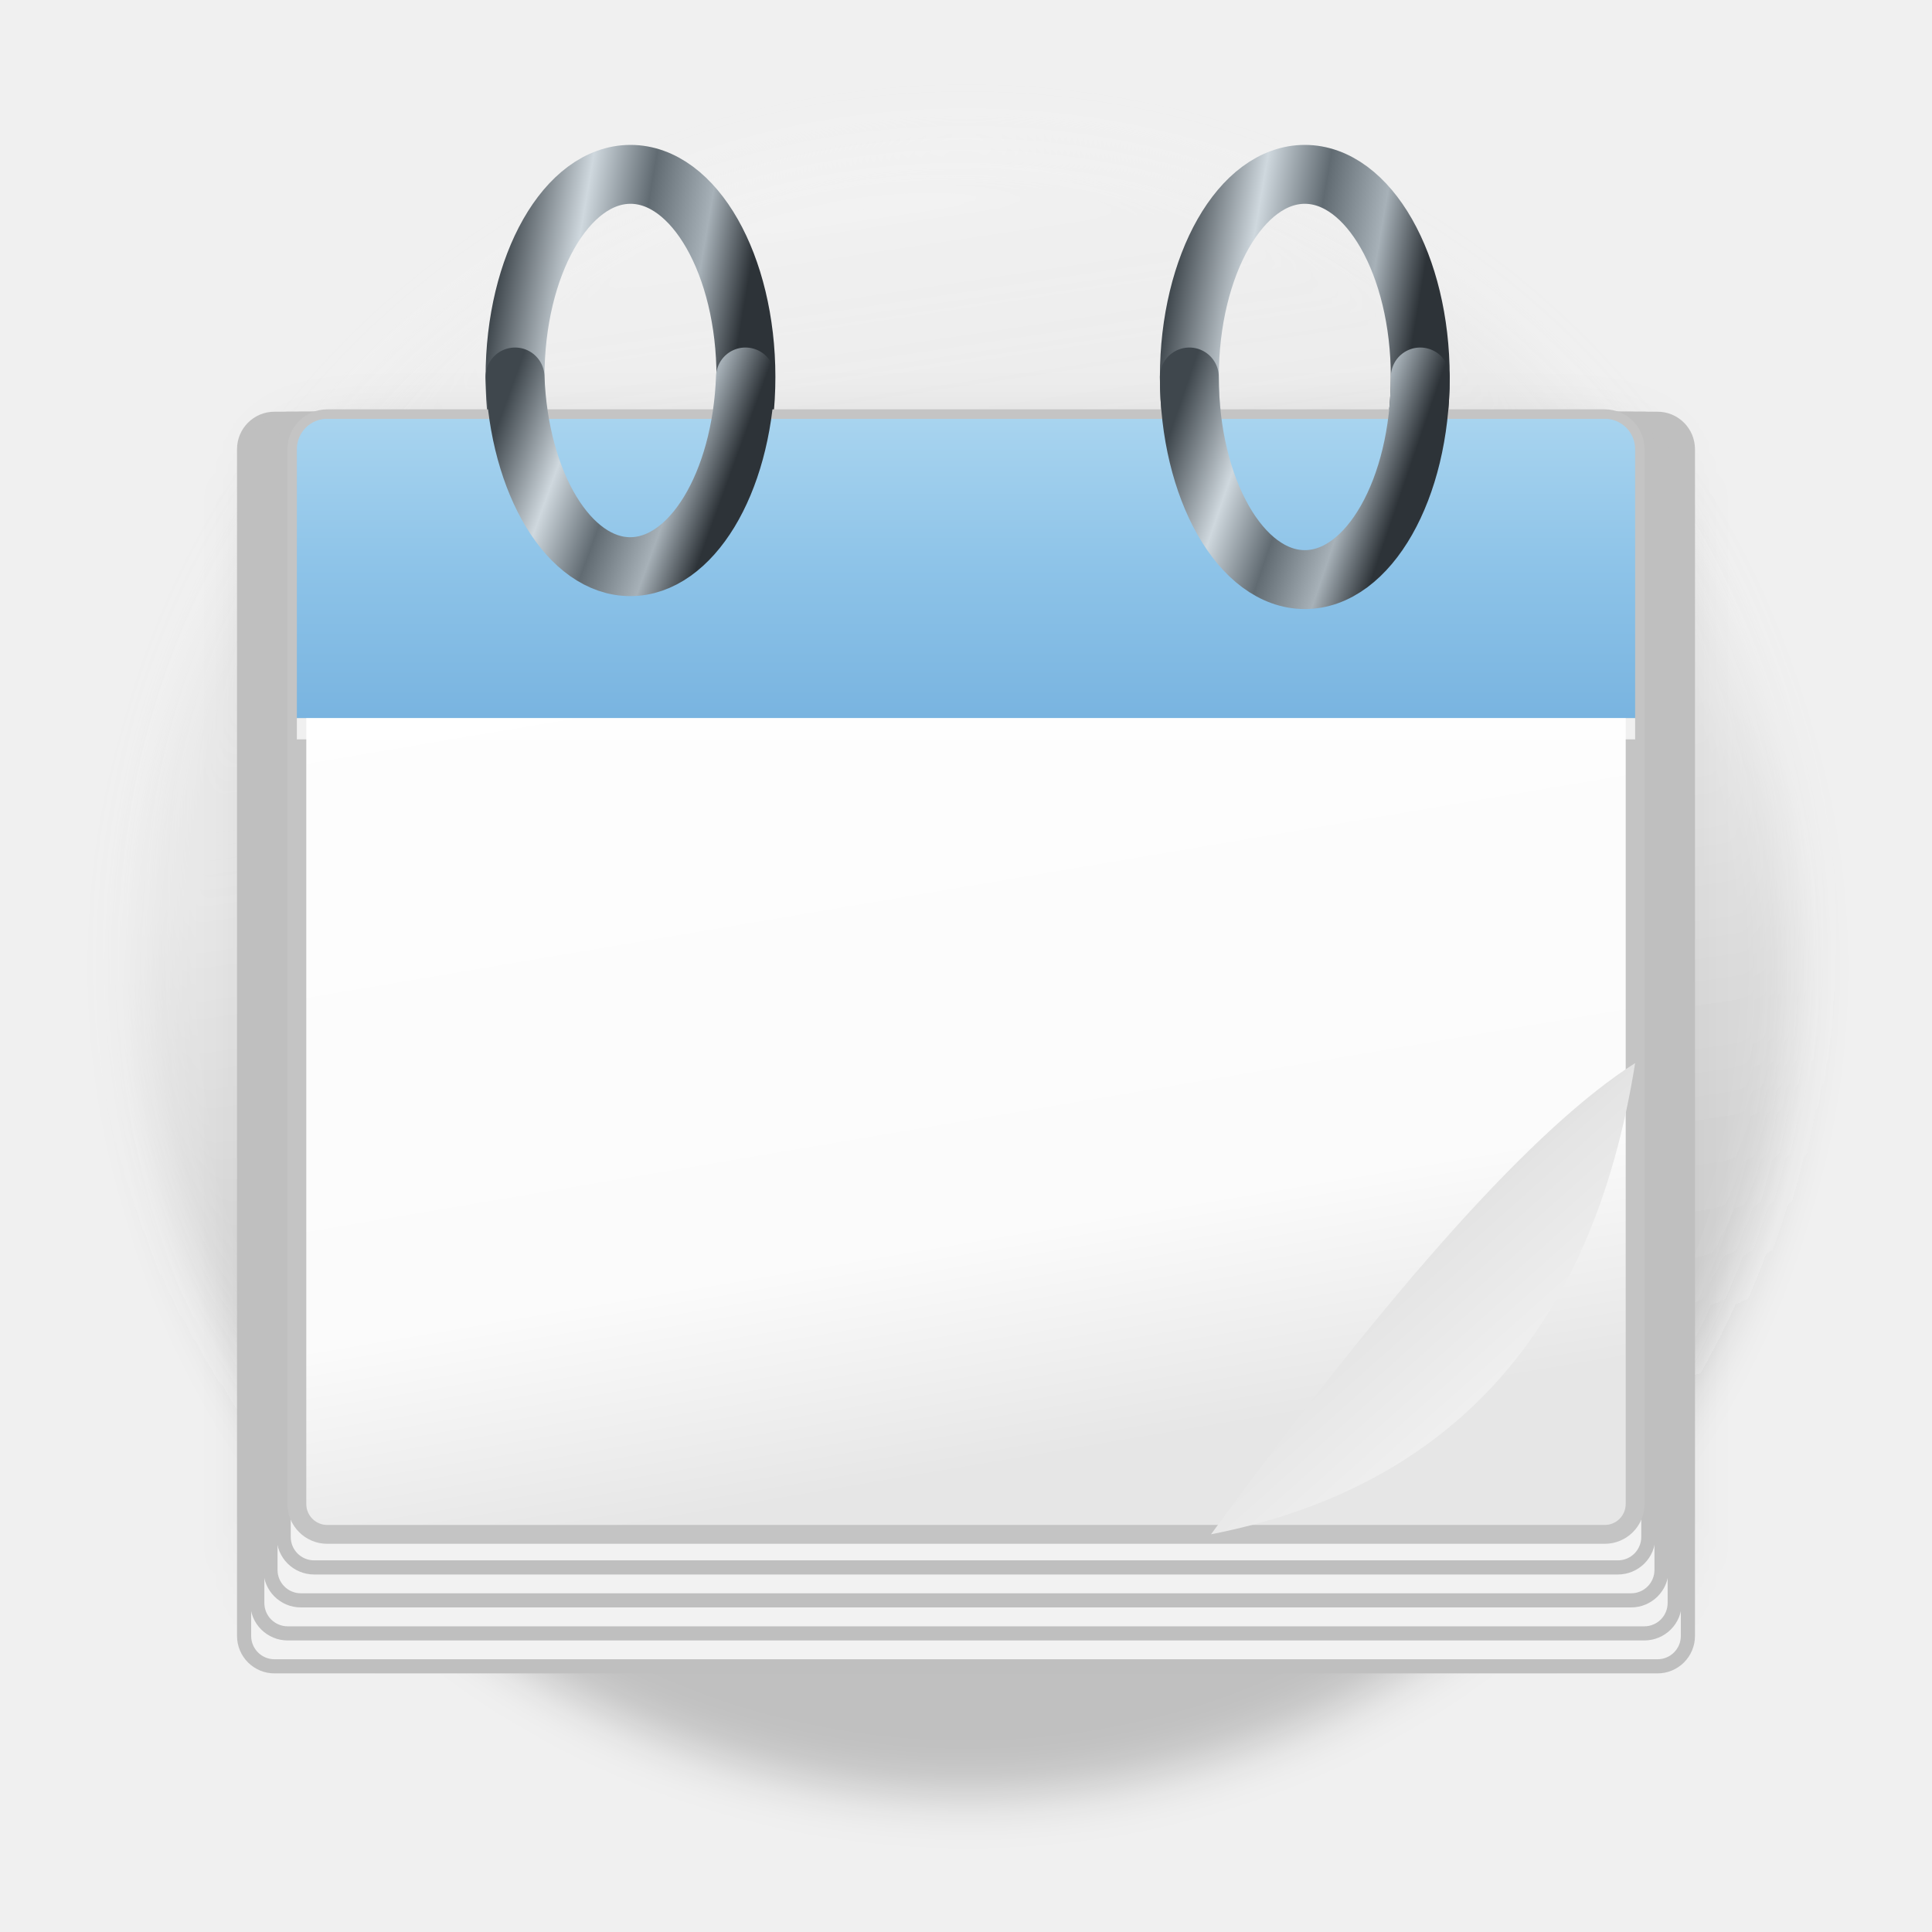
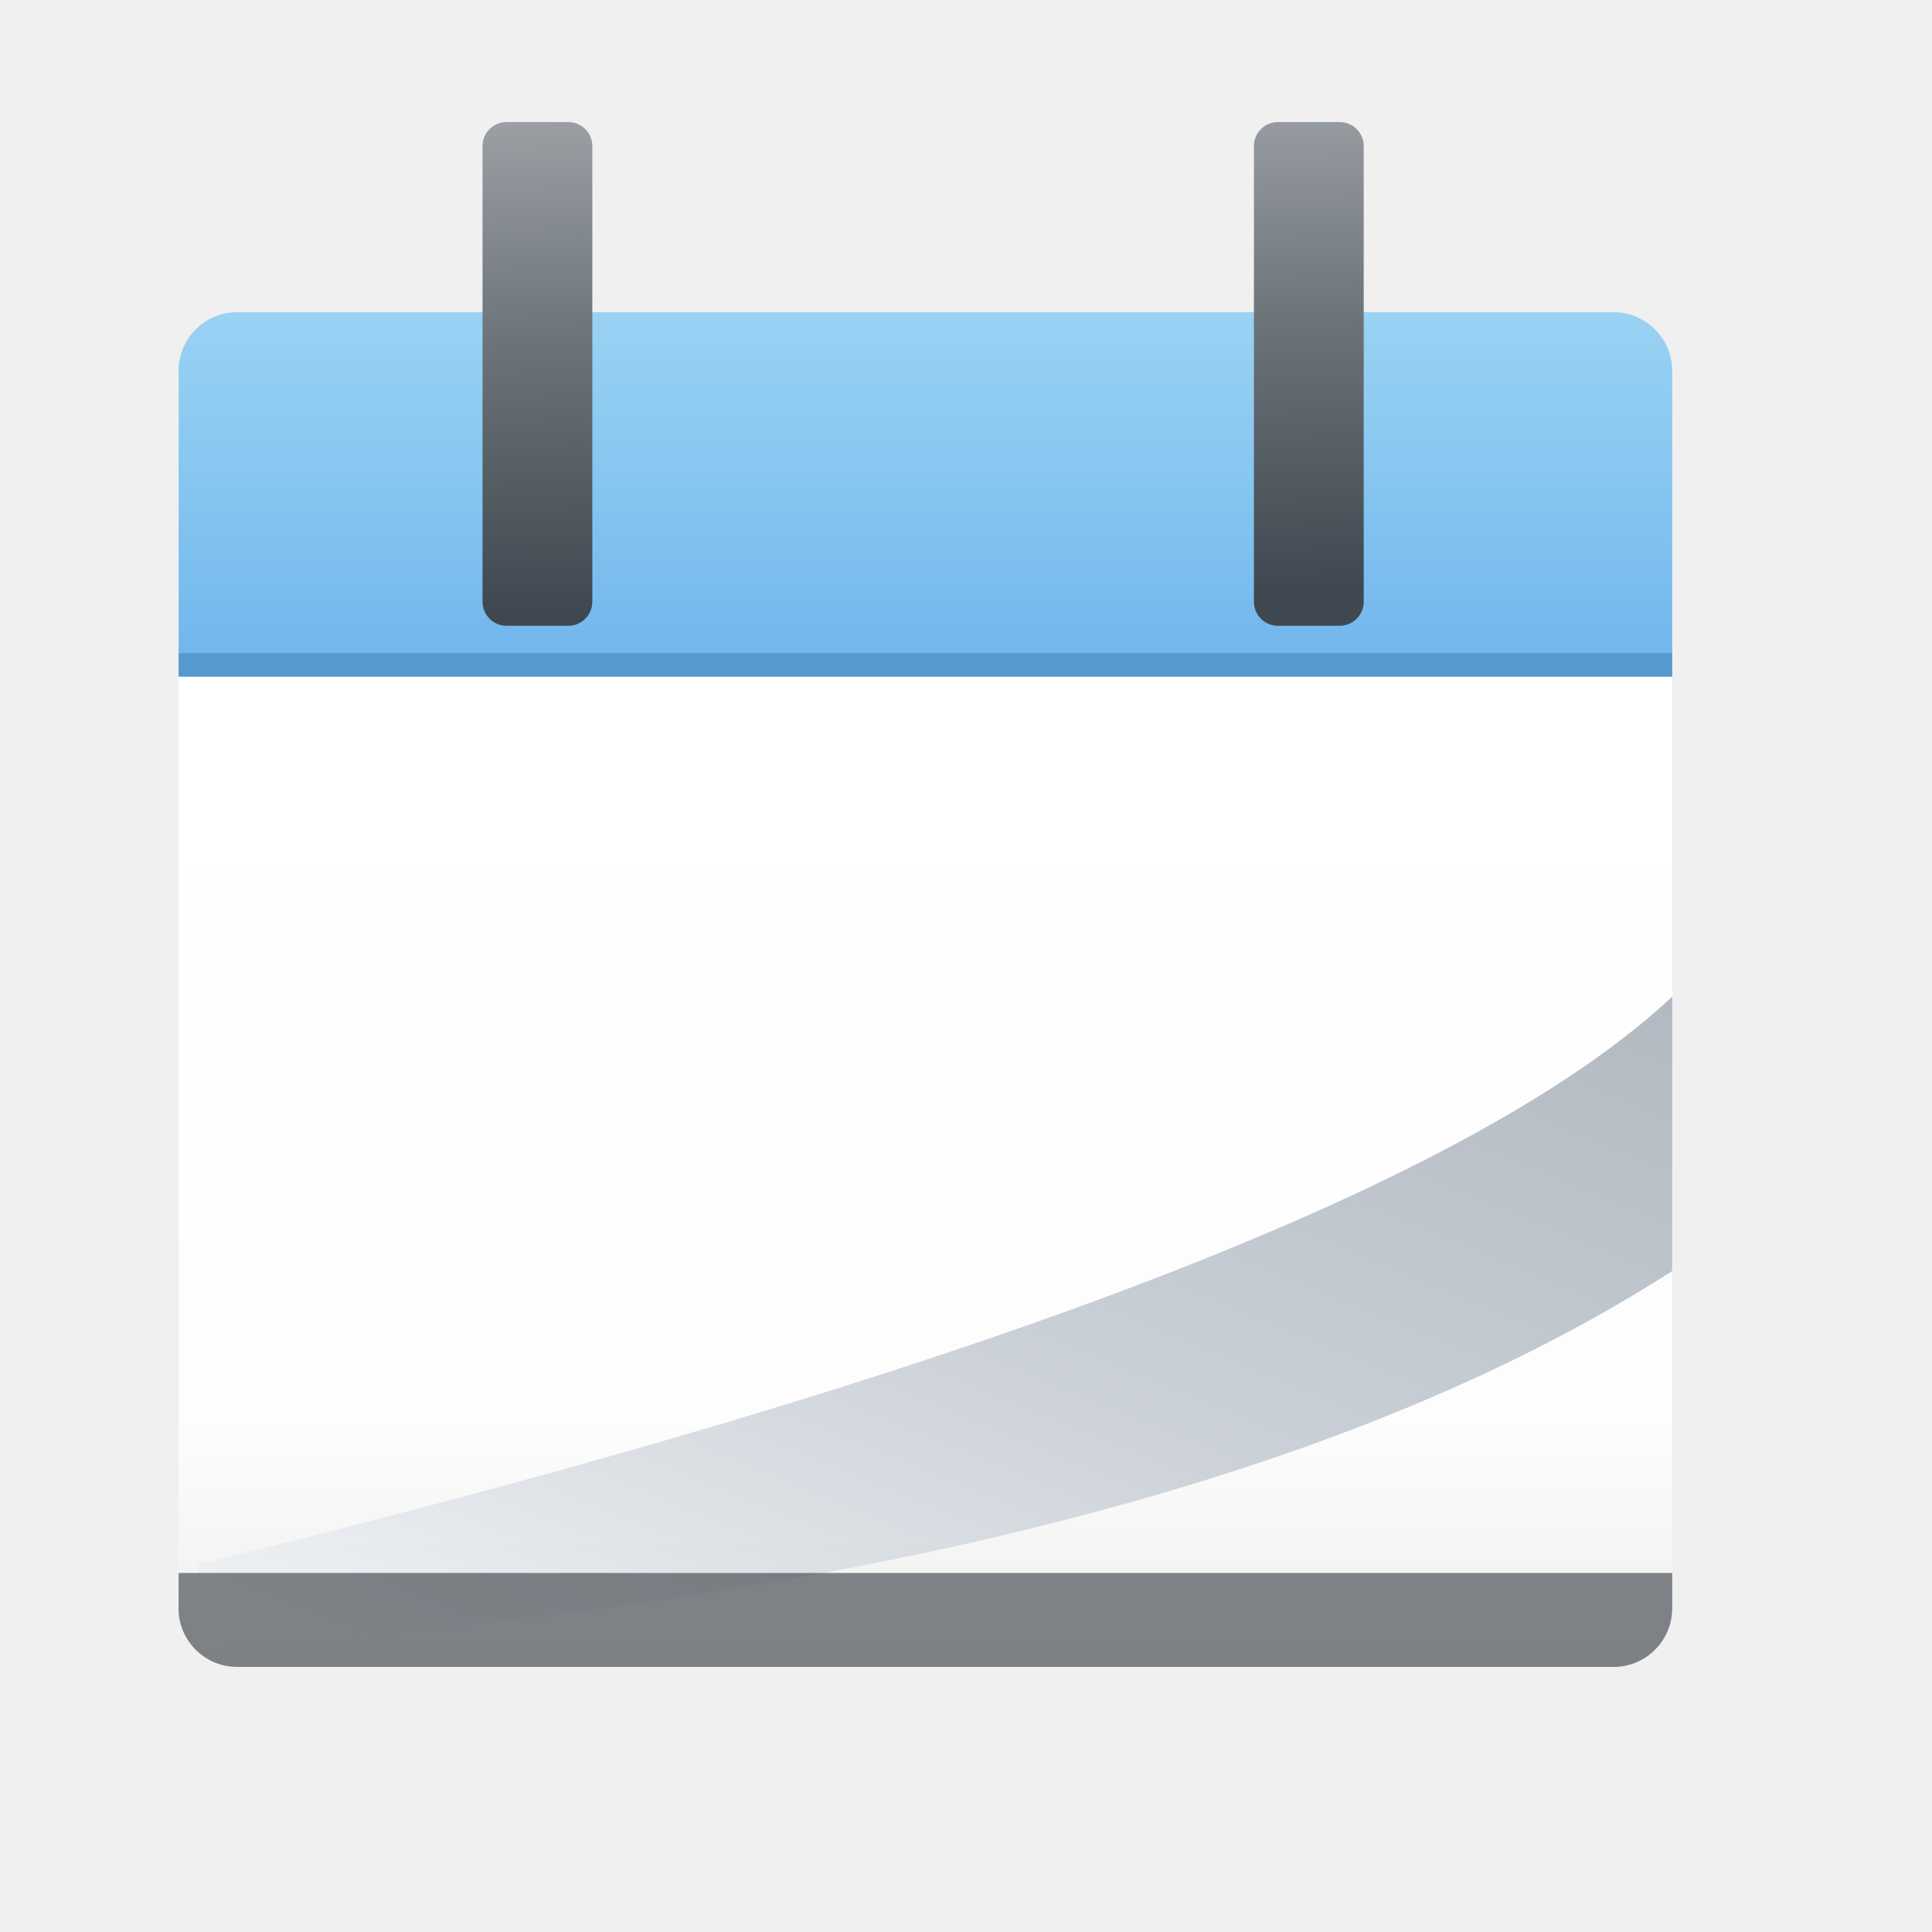
<svg xmlns="http://www.w3.org/2000/svg" width="41" height="41" viewBox="0 0 41 41">
  <defs>
-     <linearGradient id="disc" x1="0" y1="0" x2="0.15" y2="1">
-       <stop offset="0" stop-color="#ffffff" stop-opacity="0.420" />
-       <stop offset="0.45" stop-color="#c8c8c8" stop-opacity="0.200" />
-       <stop offset="1" stop-color="#000000" stop-opacity="0.200" />
+     <linearGradient id="page" x1="0" y1="14.4" x2="0" y2="35.4" gradientUnits="userSpaceOnUse">
+       <stop offset="0" stop-color="#ffffff" />
+       <stop offset="0.75" stop-color="#fdfdfd" />
+       <stop offset="1" stop-color="#eeeeee" />
    </linearGradient>
-     <linearGradient id="page" x1="0" y1="0" x2="0.2" y2="1">
-       <stop offset="0" stop-color="#ffffff" />
-       <stop offset="0.8" stop-color="#fbfbfb" />
-       <stop offset="1" stop-color="#e6e6e6" />
+     <linearGradient id="head" x1="0" y1="6.6" x2="0" y2="14.4" gradientUnits="userSpaceOnUse">
+       <stop offset="0" stop-color="#9ad2f3" />
+       <stop offset="0.5" stop-color="#84c5f0" />
+       <stop offset="1" stop-color="#6fb4ed" />
    </linearGradient>
-     <linearGradient id="head" x1="0" y1="0" x2="0" y2="1">
-       <stop offset="0" stop-color="#a8d4ef" />
-       <stop offset="0.5" stop-color="#8dc3e8" />
-       <stop offset="1" stop-color="#79b4e0" />
+     <linearGradient id="clip" x1="0" y1="2.6" x2="0.3" y2="13.3" gradientUnits="userSpaceOnUse">
+       <stop offset="0" stop-color="#9ea2a7" />
+       <stop offset="0.45" stop-color="#6d757b" />
+       <stop offset="1" stop-color="#3f4850" />
    </linearGradient>
-     <linearGradient id="wire" x1="0" y1="0" x2="1" y2="0.3">
-       <stop offset="0" stop-color="#3f474d" />
-       <stop offset="0.3" stop-color="#cfd8de" />
-       <stop offset="0.55" stop-color="#616b72" />
-       <stop offset="0.8" stop-color="#a7b1b8" />
-       <stop offset="1" stop-color="#2d3338" />
-     </linearGradient>
-     <linearGradient id="curl" x1="0.1" y1="0" x2="0.9" y2="1">
-       <stop offset="0" stop-color="#b4b4b4" />
-       <stop offset="0.45" stop-color="#e4e4e4" />
-       <stop offset="1" stop-color="#fdfdfd" />
+     <linearGradient id="sweep" x1="1" y1="0" x2="0.1" y2="1">
+       <stop offset="0" stop-color="#aab2bb" stop-opacity="0.95" />
+       <stop offset="0.55" stop-color="#c8ced5" stop-opacity="0.95" />
+       <stop offset="1" stop-color="#eef1f4" stop-opacity="0.95" />
    </linearGradient>
    <clipPath id="sheet">
-       <path d="M6.945,8.887 L34.055,8.887 A0.645,0.645 0 0 1 34.700,9.532 L34.700,31.918 A0.645,0.645 0 0 1 34.055,32.562 L6.945,32.562 A0.645,0.645 0 0 1 6.300,31.918 L6.300,9.532 A0.645,0.645 0 0 1 6.945,8.887 Z" />
+       <path d="M5.033,6.625 L34.242,6.625 A1.245,1.245 0 0 1 35.487,7.870 L35.487,34.130 A1.245,1.245 0 0 1 34.242,35.375 L5.033,35.375 A1.245,1.245 0 0 1 3.788,34.130 L3.788,7.870 A1.245,1.245 0 0 1 5.033,6.625 Z" />
    </clipPath>
-     <filter id="soft" x="-30%" y="-30%" width="160%" height="170%">
-       <feGaussianBlur stdDeviation="0.90" />
-     </filter>
-     <filter id="dsoft" x="-20%" y="-20%" width="140%" height="140%">
-       <feGaussianBlur stdDeviation="0.55" />
-     </filter>
  </defs>
-   <circle cx="20.54" cy="20.55" r="17.54" fill="url(#disc)" filter="url(#dsoft)" />
-   <ellipse cx="13.38" cy="8.00" rx="2.45" ry="4.30" fill="none" stroke="url(#wire)" stroke-width="1.25" />
-   <ellipse cx="27.69" cy="8.00" rx="2.45" ry="4.30" fill="none" stroke="url(#wire)" stroke-width="1.25" />
-   <path d="M6.945,8.887 L34.055,8.887 A0.645,0.645 0 0 1 34.700,9.532 L34.700,31.918 A0.645,0.645 0 0 1 34.055,32.562 L6.945,32.562 A0.645,0.645 0 0 1 6.300,31.918 L6.300,9.532 A0.645,0.645 0 0 1 6.945,8.887 Z" fill="#000000" fill-opacity="0.320" filter="url(#soft)" transform="translate(0,1.00)" />
-   <path d="M5.825,8.887 L35.175,8.887 A0.645,0.645 0 0 1 35.820,9.532 L35.820,34.717 A0.645,0.645 0 0 1 35.175,35.362 L5.825,35.362 A0.645,0.645 0 0 1 5.180,34.717 L5.180,9.532 A0.645,0.645 0 0 1 5.825,8.887 Z" fill="#f2f2f2" stroke="#bfbfbf" stroke-width="0.3" />
-   <path d="M6.105,8.887 L34.895,8.887 A0.645,0.645 0 0 1 35.540,9.532 L35.540,34.017 A0.645,0.645 0 0 1 34.895,34.663 L6.105,34.663 A0.645,0.645 0 0 1 5.460,34.017 L5.460,9.532 A0.645,0.645 0 0 1 6.105,8.887 Z" fill="#f2f2f2" stroke="#bfbfbf" stroke-width="0.3" />
-   <path d="M6.385,8.887 L34.615,8.887 A0.645,0.645 0 0 1 35.260,9.532 L35.260,33.317 A0.645,0.645 0 0 1 34.615,33.962 L6.385,33.962 A0.645,0.645 0 0 1 5.740,33.317 L5.740,9.532 A0.645,0.645 0 0 1 6.385,8.887 Z" fill="#f2f2f2" stroke="#bfbfbf" stroke-width="0.3" />
-   <path d="M6.665,8.887 L34.335,8.887 A0.645,0.645 0 0 1 34.980,9.532 L34.980,32.617 A0.645,0.645 0 0 1 34.335,33.263 L6.665,33.263 A0.645,0.645 0 0 1 6.020,32.617 L6.020,9.532 A0.645,0.645 0 0 1 6.665,8.887 Z" fill="#f2f2f2" stroke="#bfbfbf" stroke-width="0.3" />
-   <path d="M6.945,8.887 L34.055,8.887 A0.645,0.645 0 0 1 34.700,9.532 L34.700,31.918 A0.645,0.645 0 0 1 34.055,32.562 L6.945,32.562 A0.645,0.645 0 0 1 6.300,31.918 L6.300,9.532 A0.645,0.645 0 0 1 6.945,8.887 Z" fill="url(#page)" stroke="#c4c4c4" stroke-width="0.4" />
+   <path d="M5.033,6.625 L34.242,6.625 A1.245,1.245 0 0 1 35.487,7.870 L35.487,34.130 A1.245,1.245 0 0 1 34.242,35.375 L5.033,35.375 A1.245,1.245 0 0 1 3.788,34.130 L3.788,7.870 A1.245,1.245 0 0 1 5.033,6.625 Z" fill="url(#page)" />
  <g clip-path="url(#sheet)">
-     <rect x="6.30" y="8.89" width="28.40" height="6.35" fill="url(#head)" />
-     <rect x="6.30" y="15.24" width="28.40" height="0.45" fill="#ffffff" fill-opacity="0.75" />
+     <rect x="3.79" y="6.62" width="31.70" height="7.74" fill="url(#head)" />
+     <rect x="3.79" y="13.86" width="31.70" height="0.5" fill="#3f82b8" fill-opacity="0.55" />
+     <path d="M36.54,20.00 Q31.57,26.50 4.20,33.20 L4.20,35.00 Q26.00,33.50 36.20,26.50 Z" fill="url(#sweep)" />
+     <rect x="3.79" y="33.38" width="31.70" height="2.00" fill="#4d5359" fill-opacity="0.70" />
  </g>
-   <path d="M34.70,22.56 Q33.35,31.06 25.70,32.56 Q31.55,24.56 34.70,22.56 Z" fill="url(#curl)" />
-   <path d="M10.93,8.00 A2.45,4.30 0 0 0 15.82,8.00" fill="none" stroke="url(#wire)" stroke-width="1.25" stroke-linecap="round" />
-   <path d="M25.24,8.00 A2.45,4.30 0 0 0 30.14,8.00" fill="none" stroke="url(#wire)" stroke-width="1.25" stroke-linecap="round" />
+   <rect x="10.24" y="2.59" width="2.33" height="10.69" rx="0.51" fill="url(#clip)" />
+   <rect x="26.61" y="2.59" width="2.33" height="10.69" rx="0.51" fill="url(#clip)" />
</svg>
